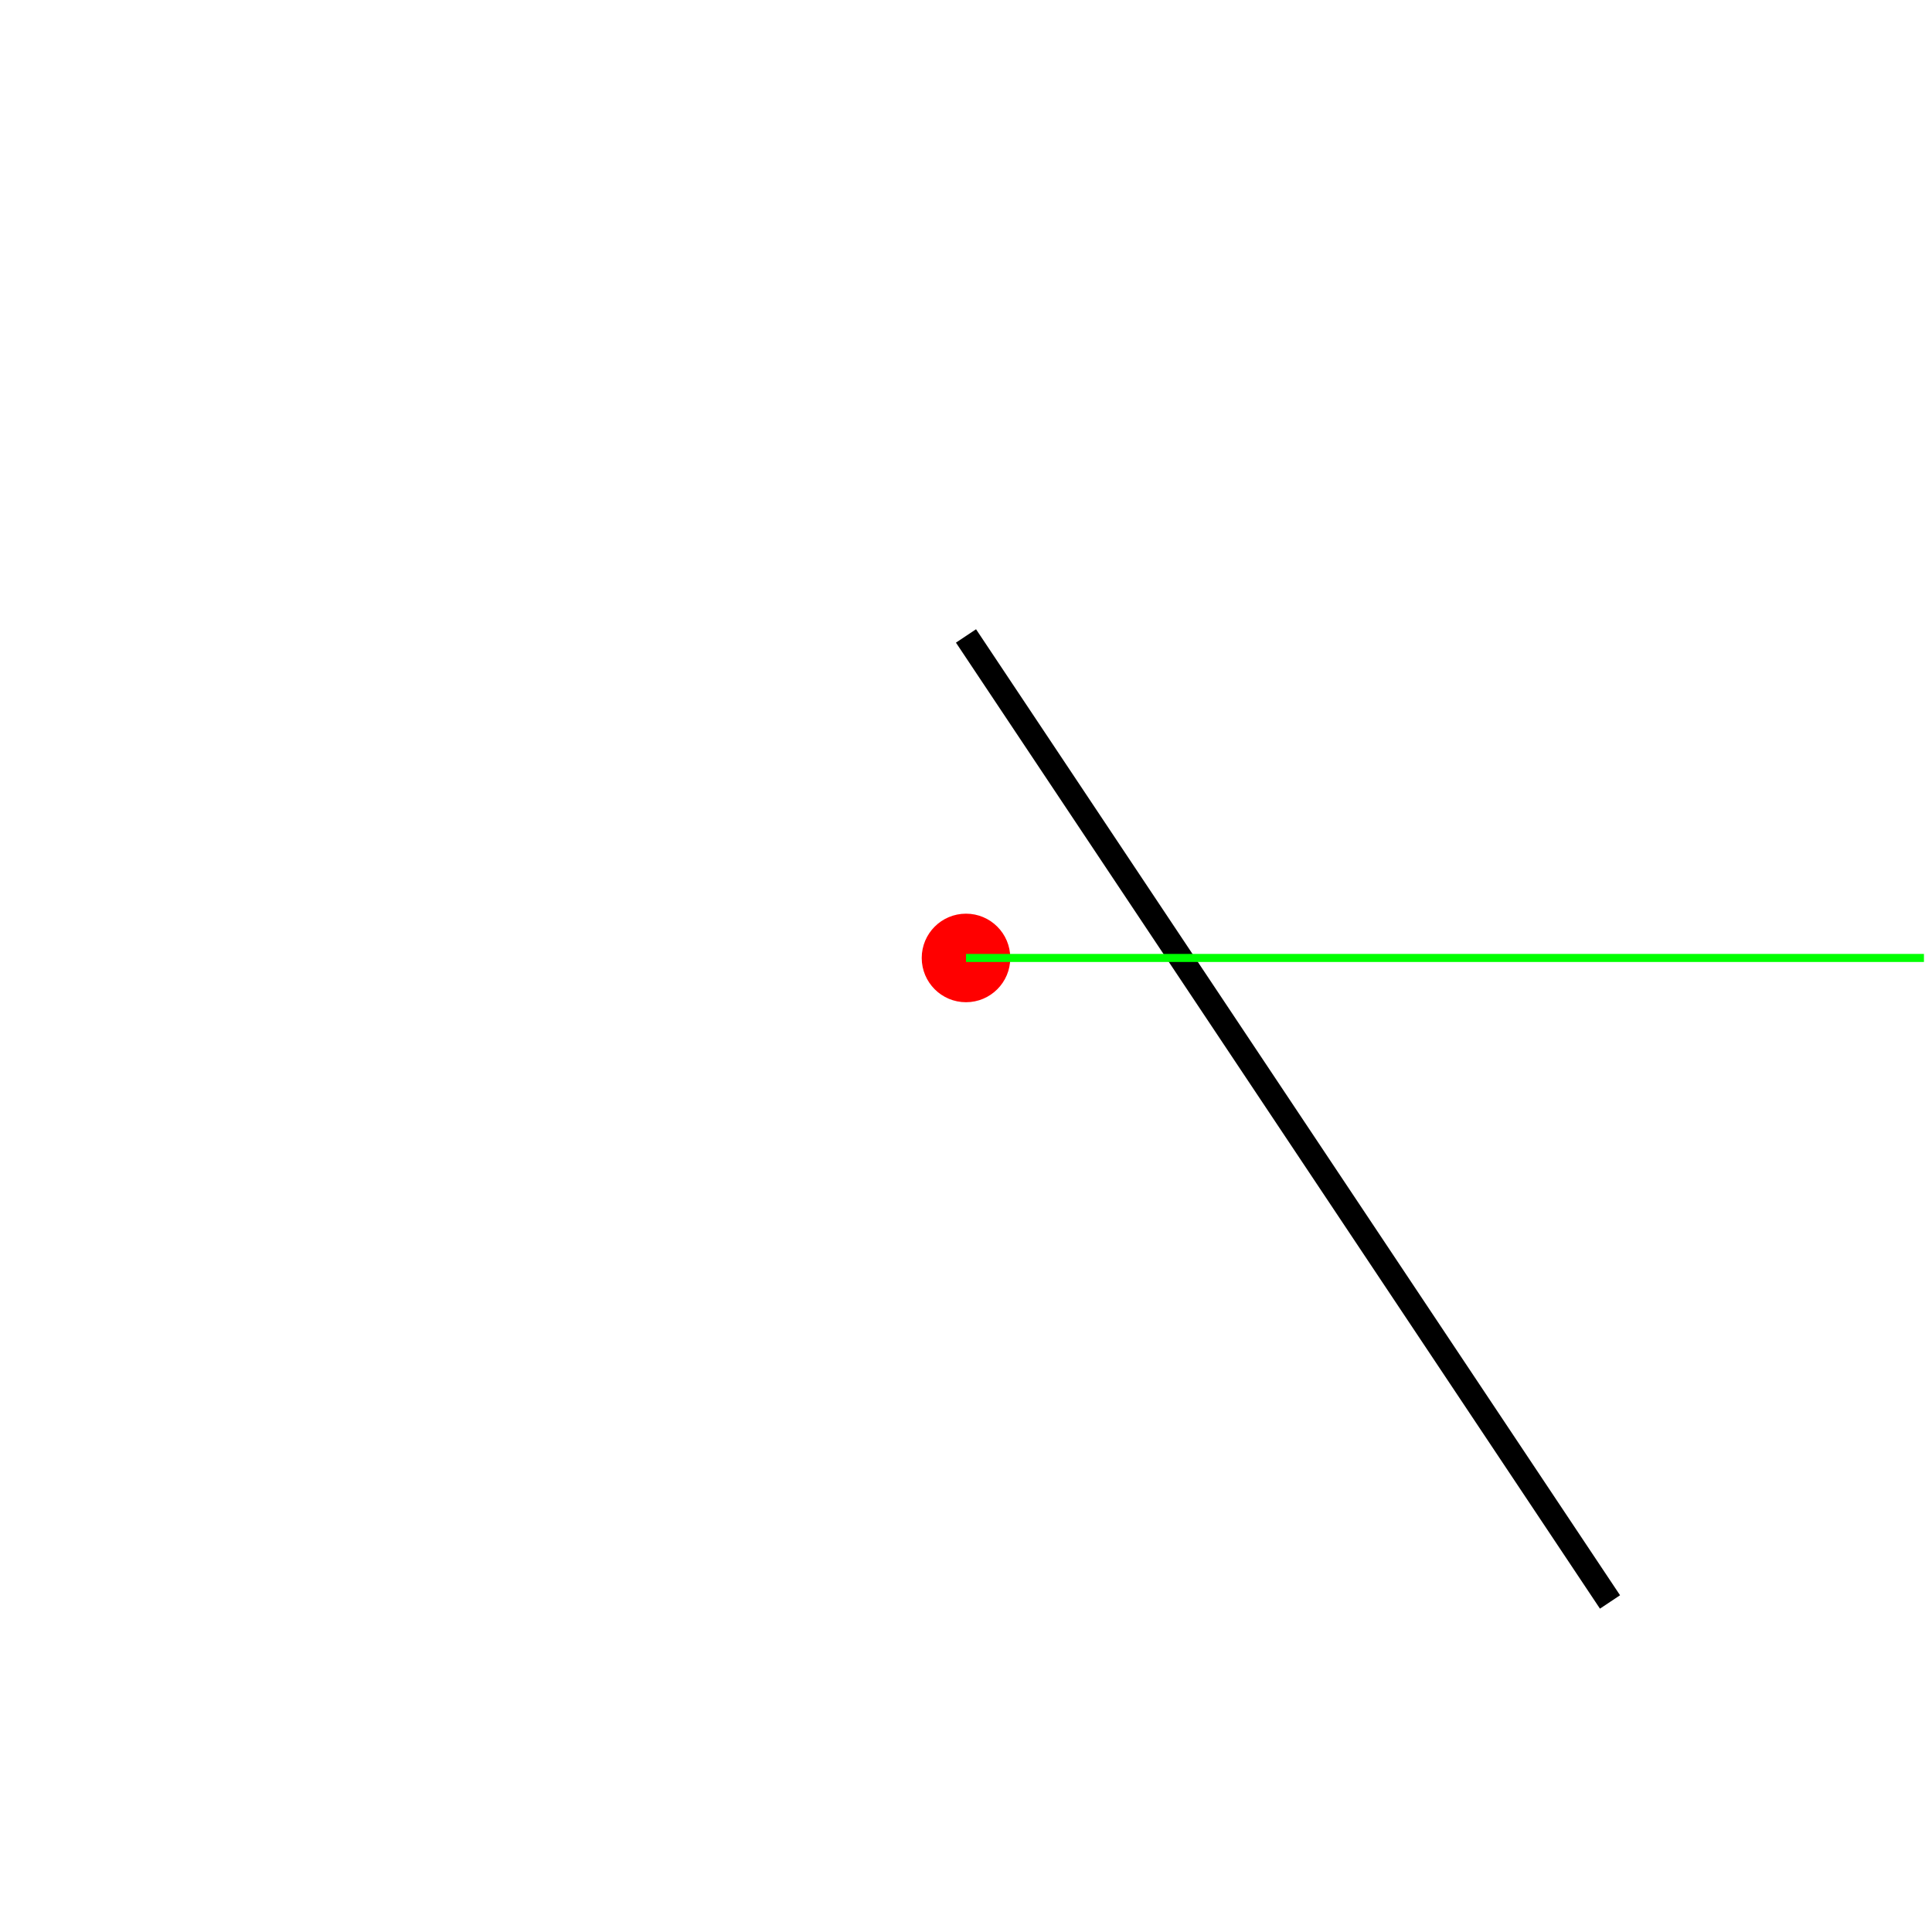
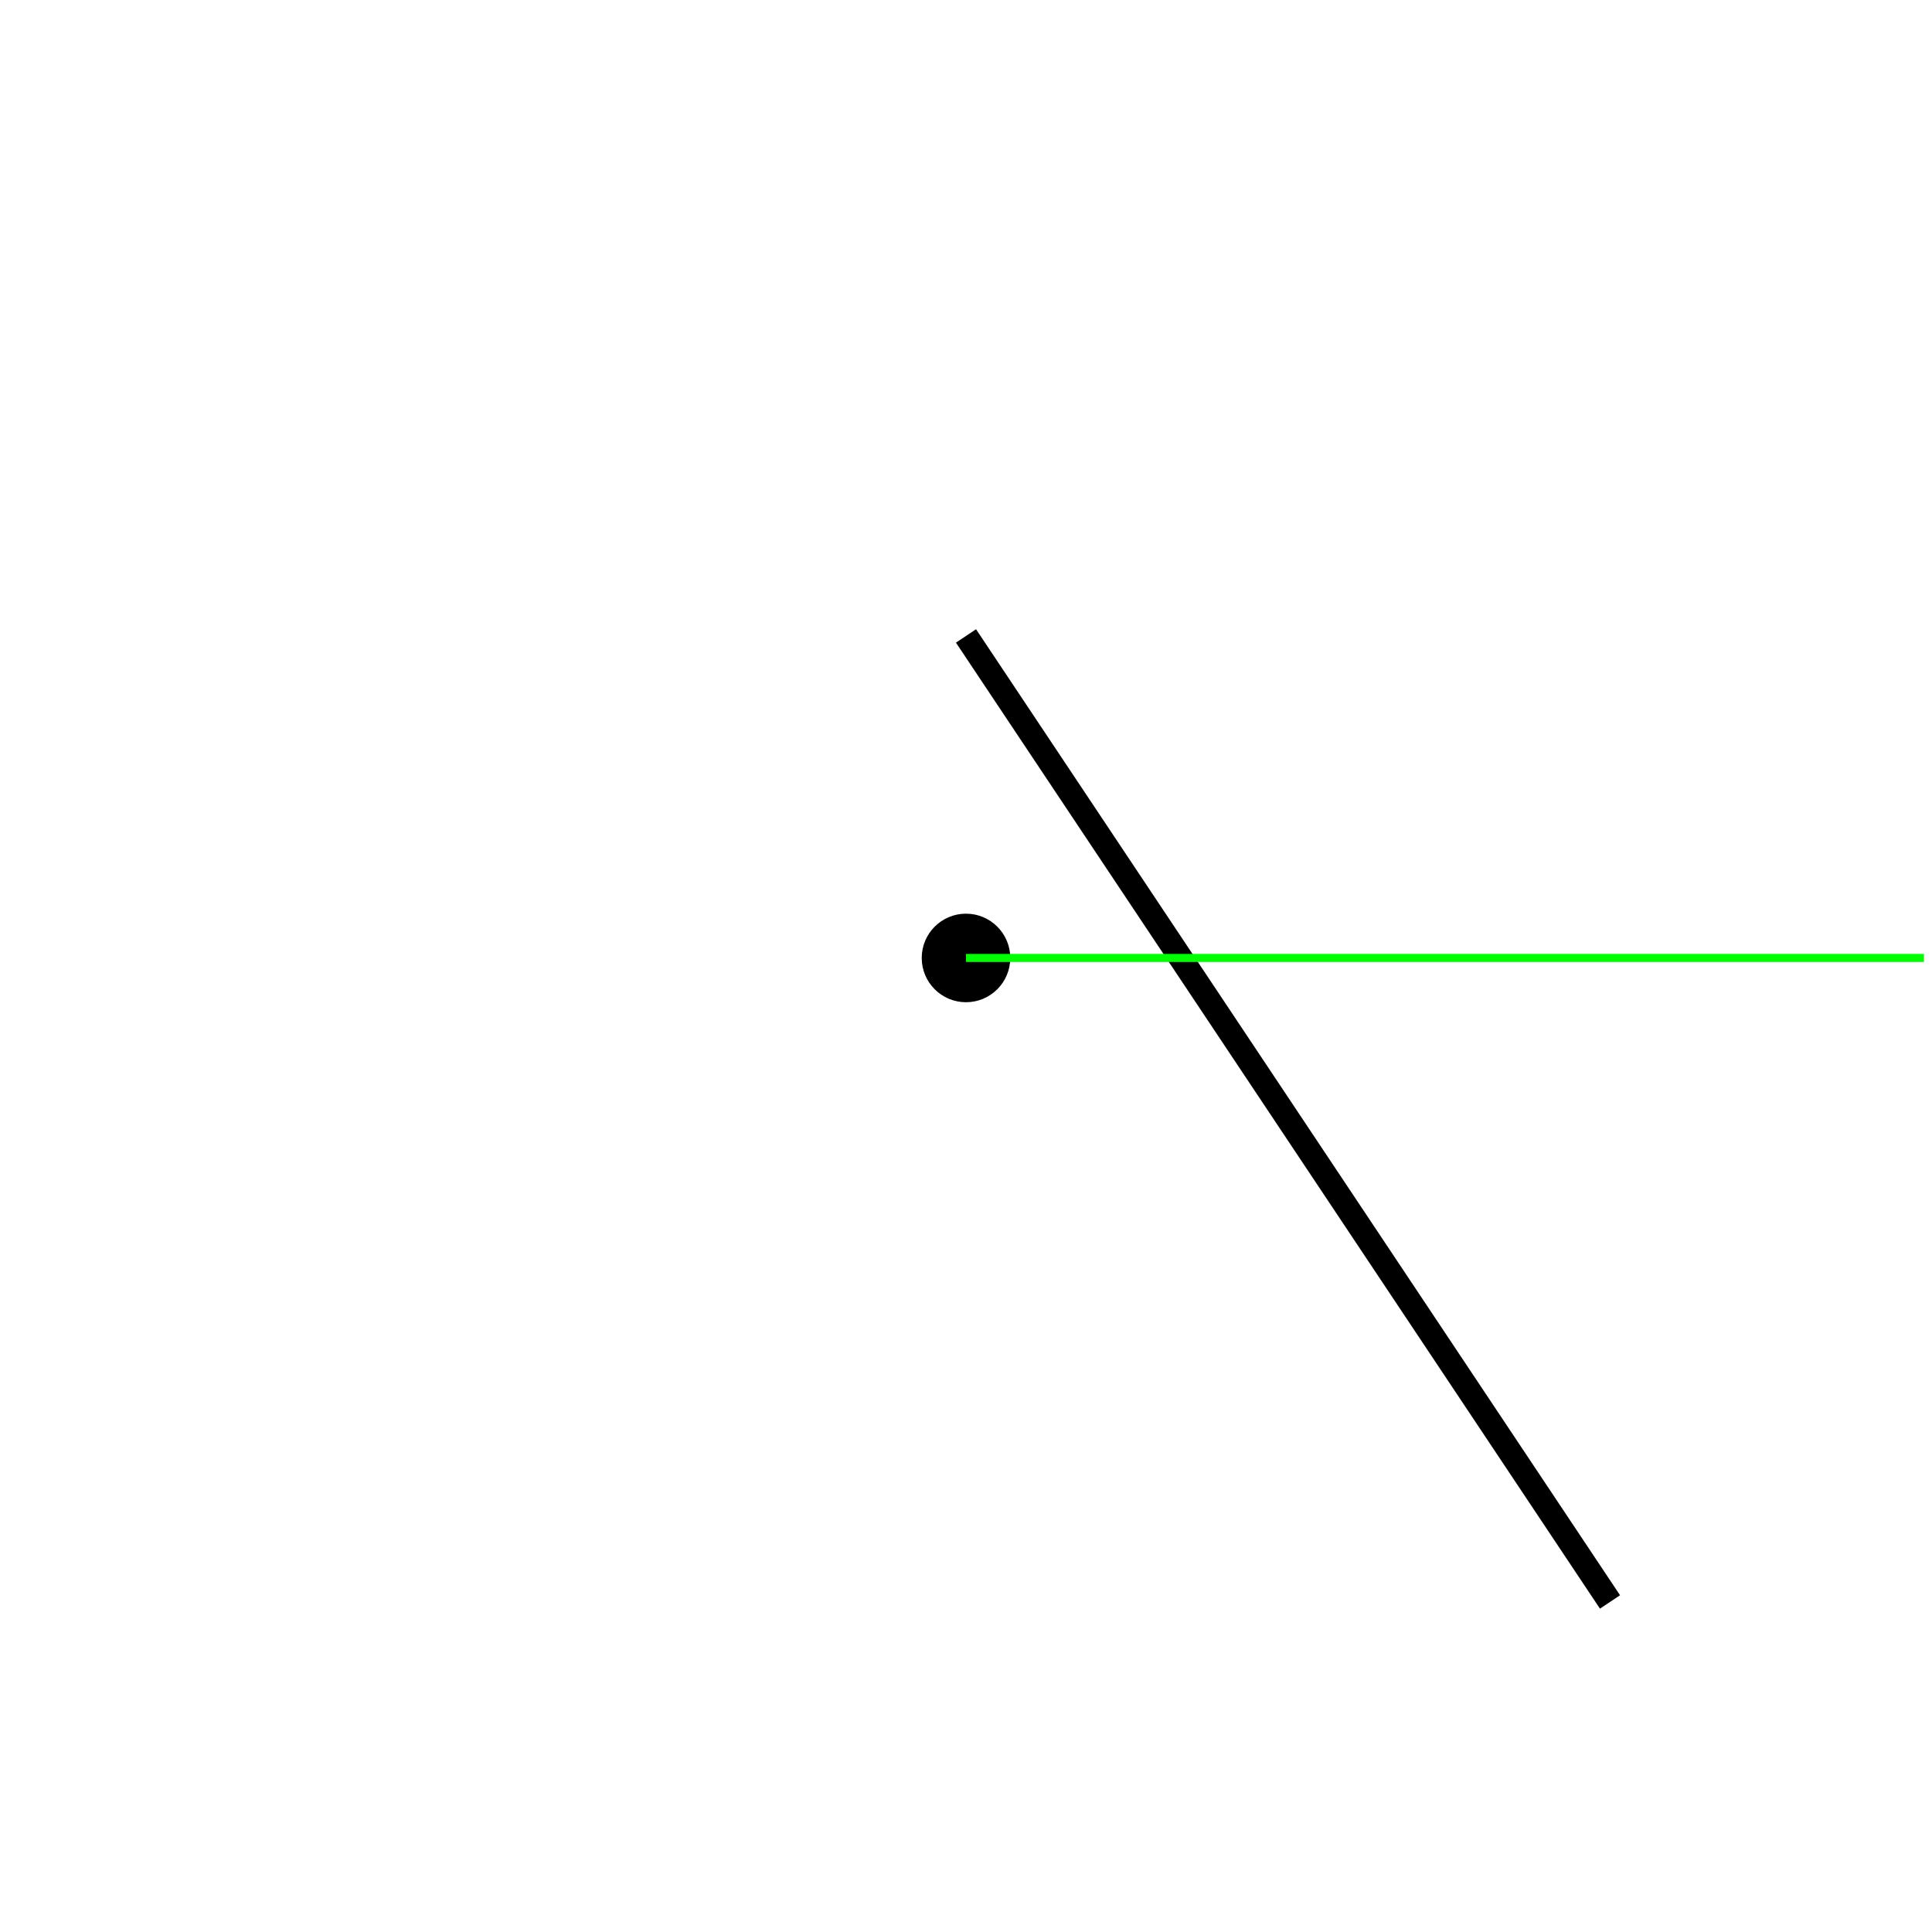
<svg xmlns="http://www.w3.org/2000/svg" version="1.1" width="240" height="240">
  <rect x="0" y="0" width="240" height="240" stroke="#ffffff" fill="#ffffff" />
  <polygon points=" 200,199 120,79 " stroke-width="3" stroke="#000000" fill="none" />
-   <circle cx="120" cy="119" r="5" stroke="#ff0000" fill="#ff0000" />
+   <circle cx="120" cy="119" r="5" stroke="#000000" fill="#000000" />
  <line x1="120" y1="119" x2="239" y2="119" stroke-width="1" stroke="#00ff00" fill="none" />
</svg>
